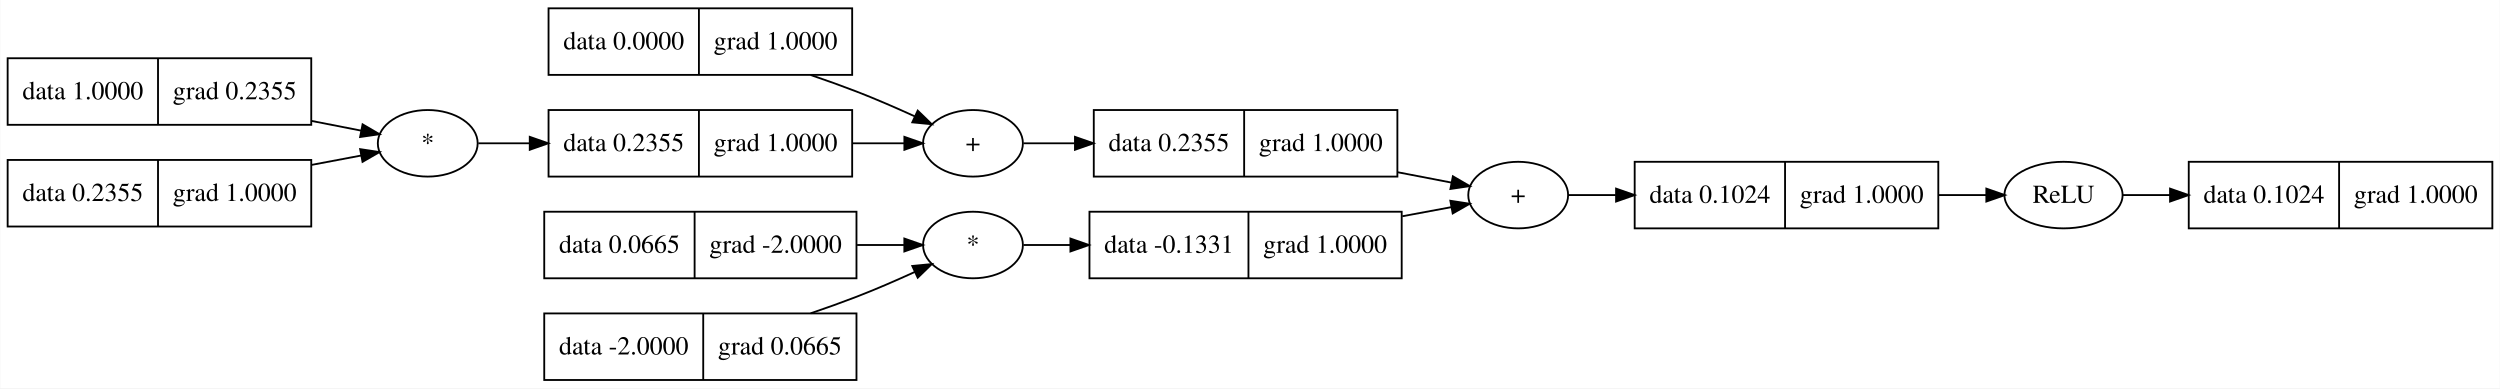
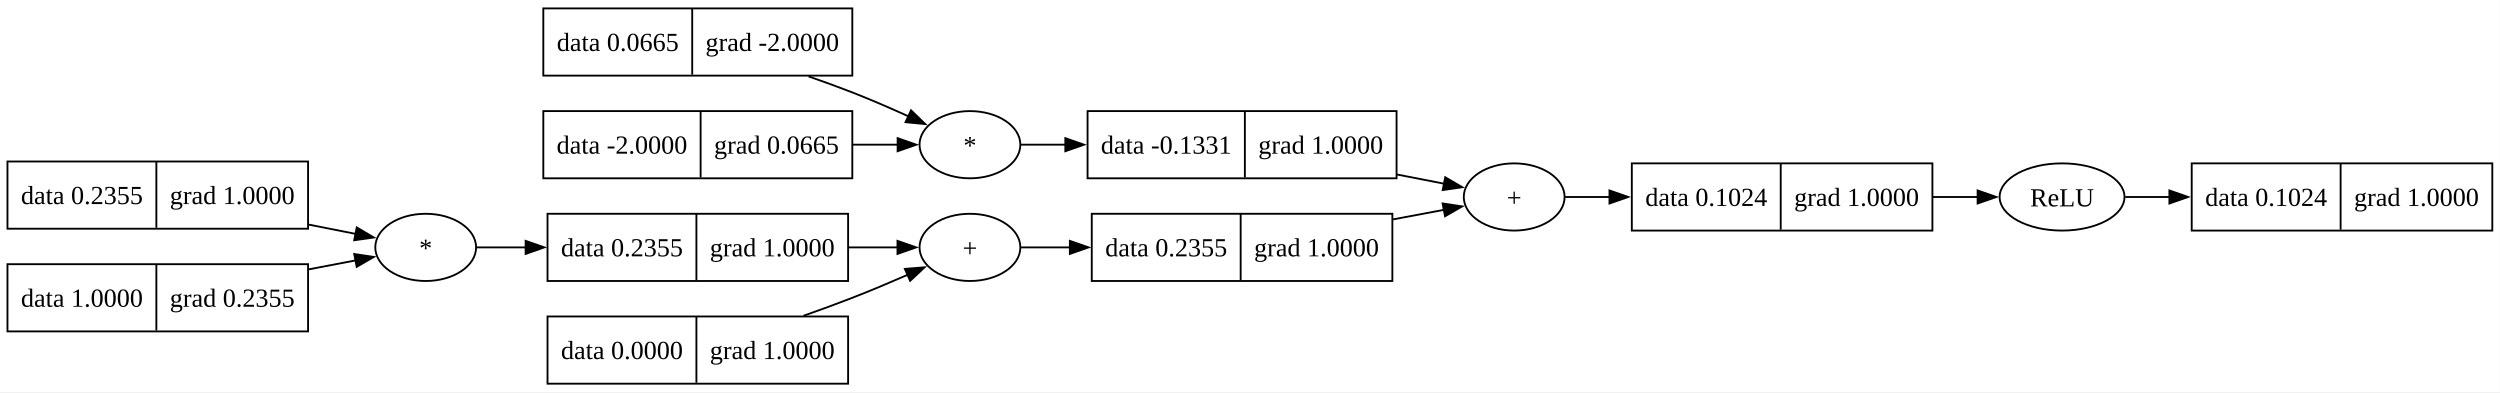
- <svg xmlns="http://www.w3.org/2000/svg" width="1352pt" height="210pt" viewBox="0.00 0.00 1351.73 210.00">
+ <svg xmlns="http://www.w3.org/2000/svg" width="1339pt" height="210pt" viewBox="0.00 0.00 1339.00 210.00">
  <g id="graph0" class="graph" transform="scale(1 1) rotate(0) translate(4 206)">
-     <polygon fill="white" stroke="transparent" points="-4,4 -4,-206 1347.73,-206 1347.73,4 -4,4" />
+     <polygon fill="white" stroke="none" points="-4,4 -4,-206 1334.88,-206 1334.88,4 -4,4" />
    <g id="node1" class="node">
-       <polygon fill="none" stroke="black" points="1179.54,-82.5 1179.54,-118.5 1343.73,-118.5 1343.73,-82.5 1179.54,-82.5" />
-       <text text-anchor="middle" x="1220.19" y="-96.3" font-family="Times,serif" font-size="14.00">data 0.1024</text>
-       <polyline fill="none" stroke="black" points="1260.85,-82.5 1260.85,-118.5 " />
-       <text text-anchor="middle" x="1302.29" y="-96.3" font-family="Times,serif" font-size="14.00">grad 1.0000</text>
+       <polygon fill="none" stroke="black" points="580.75,-55.5 580.75,-91.5 741.75,-91.5 741.75,-55.5 580.75,-55.5" />
+       <text xml:space="preserve" text-anchor="middle" x="620.62" y="-68.7" font-family="Times New Roman,serif" font-size="14.00">data 0.2355</text>
+       <polyline fill="none" stroke="black" points="660.5,-56 660.5,-91.5" />
+       <text xml:space="preserve" text-anchor="middle" x="701.12" y="-68.7" font-family="Times New Roman,serif" font-size="14.00">grad 1.0000</text>
+     </g>
+     <g id="node12" class="node">
+       <ellipse fill="none" stroke="black" cx="807" cy="-100.5" rx="27" ry="18" />
+       <text xml:space="preserve" text-anchor="middle" x="807" y="-95.45" font-family="Times New Roman,serif" font-size="14.00">+</text>
+     </g>
+     <g id="edge7" class="edge">
+       <path fill="none" stroke="black" d="M742.11,-88.5C751.6,-90.28 760.9,-92.03 769.34,-93.61" />
+       <polygon fill="black" stroke="black" points="768.66,-97.05 779.14,-95.45 769.96,-90.17 768.66,-97.05" />
    </g>
    <g id="node2" class="node">
-       <ellipse fill="none" stroke="black" cx="1111.82" cy="-100.5" rx="31.94" ry="18" />
-       <text text-anchor="middle" x="1111.82" y="-96.3" font-family="Times,serif" font-size="14.00">ReLU</text>
+       <ellipse fill="none" stroke="black" cx="515.5" cy="-73.5" rx="27" ry="18" />
+       <text xml:space="preserve" text-anchor="middle" x="515.5" y="-68.45" font-family="Times New Roman,serif" font-size="14.00">+</text>
    </g>
    <g id="edge1" class="edge">
-       <path fill="none" stroke="black" d="M1143.8,-100.5C1151.57,-100.5 1160.31,-100.5 1169.43,-100.5" />
-       <polygon fill="black" stroke="black" points="1169.43,-104 1179.43,-100.5 1169.43,-97 1169.43,-104" />
+       <path fill="none" stroke="black" d="M542.87,-73.5C550.67,-73.5 559.7,-73.5 569.2,-73.5" />
+       <polygon fill="black" stroke="black" points="569.02,-77 579.02,-73.5 569.02,-70 569.02,-77" />
    </g>
    <g id="node3" class="node">
-       <polygon fill="none" stroke="black" points="587.38,-110.5 587.38,-146.5 751.57,-146.5 751.57,-110.5 587.38,-110.5" />
-       <text text-anchor="middle" x="628.04" y="-124.3" font-family="Times,serif" font-size="14.00">data 0.2355</text>
-       <polyline fill="none" stroke="black" points="668.7,-110.5 668.7,-146.5 " />
-       <text text-anchor="middle" x="710.14" y="-124.3" font-family="Times,serif" font-size="14.00">grad 1.0000</text>
+       <polygon fill="none" stroke="black" points="0,-83.5 0,-119.5 161,-119.5 161,-83.5 0,-83.5" />
+       <text xml:space="preserve" text-anchor="middle" x="39.88" y="-96.7" font-family="Times New Roman,serif" font-size="14.00">data 0.2355</text>
+       <polyline fill="none" stroke="black" points="79.75,-84 79.75,-119.5" />
+       <text xml:space="preserve" text-anchor="middle" x="120.38" y="-96.7" font-family="Times New Roman,serif" font-size="14.00">grad 1.0000</text>
+     </g>
+     <g id="node6" class="node">
+       <ellipse fill="none" stroke="black" cx="224" cy="-73.5" rx="27" ry="18" />
+       <text xml:space="preserve" text-anchor="middle" x="224" y="-68.45" font-family="Times New Roman,serif" font-size="14.00">*</text>
+     </g>
+     <g id="edge10" class="edge">
+       <path fill="none" stroke="black" d="M161.35,-85.7C170.09,-83.97 178.64,-82.28 186.46,-80.73" />
+       <polygon fill="black" stroke="black" points="187.08,-84.18 196.21,-78.8 185.72,-77.31 187.08,-84.18" />
+     </g>
+     <g id="node4" class="node">
+       <polygon fill="none" stroke="black" points="287,-165.5 287,-201.5 452.5,-201.5 452.5,-165.5 287,-165.5" />
+       <text xml:space="preserve" text-anchor="middle" x="326.88" y="-178.7" font-family="Times New Roman,serif" font-size="14.00">data 0.0665</text>
+       <polyline fill="none" stroke="black" points="366.75,-166 366.75,-201.5" />
+       <text xml:space="preserve" text-anchor="middle" x="409.62" y="-178.7" font-family="Times New Roman,serif" font-size="14.00">grad -2.0000</text>
    </g>
    <g id="node15" class="node">
-       <ellipse fill="none" stroke="black" cx="816.9" cy="-100.5" rx="27" ry="18" />
-       <text text-anchor="middle" x="816.9" y="-96.3" font-family="Times,serif" font-size="14.00">+</text>
+       <ellipse fill="none" stroke="black" cx="515.5" cy="-128.5" rx="27" ry="18" />
+       <text xml:space="preserve" text-anchor="middle" x="515.5" y="-123.45" font-family="Times New Roman,serif" font-size="14.00">*</text>
+     </g>
+     <g id="edge11" class="edge">
+       <path fill="none" stroke="black" d="M429.08,-165.07C436.99,-162.33 444.98,-159.43 452.5,-156.5 462.41,-152.64 473.03,-148.02 482.62,-143.67" />
+       <polygon fill="black" stroke="black" points="483.94,-146.92 491.56,-139.55 481.01,-140.56 483.94,-146.92" />
+     </g>
+     <g id="node5" class="node">
+       <polygon fill="none" stroke="black" points="289.25,-55.5 289.25,-91.5 450.25,-91.5 450.25,-55.5 289.25,-55.5" />
+       <text xml:space="preserve" text-anchor="middle" x="329.12" y="-68.7" font-family="Times New Roman,serif" font-size="14.00">data 0.2355</text>
+       <polyline fill="none" stroke="black" points="369,-56 369,-91.5" />
+       <text xml:space="preserve" text-anchor="middle" x="409.62" y="-68.7" font-family="Times New Roman,serif" font-size="14.00">grad 1.0000</text>
+     </g>
+     <g id="edge12" class="edge">
+       <path fill="none" stroke="black" d="M450.61,-73.5C459.73,-73.5 468.67,-73.5 476.85,-73.5" />
+       <polygon fill="black" stroke="black" points="476.69,-77 486.69,-73.5 476.69,-70 476.69,-77" />
+     </g>
+     <g id="edge2" class="edge">
+       <path fill="none" stroke="black" d="M251.37,-73.5C259.17,-73.5 268.2,-73.5 277.7,-73.5" />
+       <polygon fill="black" stroke="black" points="277.52,-77 287.52,-73.5 277.52,-70 277.52,-77" />
+     </g>
+     <g id="node7" class="node">
+       <polygon fill="none" stroke="black" points="287,-110.5 287,-146.5 452.5,-146.5 452.5,-110.5 287,-110.5" />
+       <text xml:space="preserve" text-anchor="middle" x="329.12" y="-123.7" font-family="Times New Roman,serif" font-size="14.00">data -2.0000</text>
+       <polyline fill="none" stroke="black" points="371.25,-111 371.25,-146.5" />
+       <text xml:space="preserve" text-anchor="middle" x="411.88" y="-123.7" font-family="Times New Roman,serif" font-size="14.00">grad 0.0665</text>
+     </g>
+     <g id="edge13" class="edge">
+       <path fill="none" stroke="black" d="M452.7,-128.5C461.14,-128.5 469.4,-128.5 476.98,-128.5" />
+       <polygon fill="black" stroke="black" points="476.77,-132 486.77,-128.5 476.77,-125 476.77,-132" />
+     </g>
+     <g id="node8" class="node">
+       <polygon fill="none" stroke="black" points="289.25,-0.5 289.25,-36.5 450.25,-36.5 450.25,-0.5 289.25,-0.5" />
+       <text xml:space="preserve" text-anchor="middle" x="329.12" y="-13.7" font-family="Times New Roman,serif" font-size="14.00">data 0.0000</text>
+       <polyline fill="none" stroke="black" points="369,-1 369,-36.5" />
+       <text xml:space="preserve" text-anchor="middle" x="409.62" y="-13.7" font-family="Times New Roman,serif" font-size="14.00">grad 1.0000</text>
    </g>
    <g id="edge9" class="edge">
-       <path fill="none" stroke="black" d="M751.69,-112.86C761.89,-110.9 771.86,-108.98 780.78,-107.26" />
-       <polygon fill="black" stroke="black" points="781.58,-110.67 790.73,-105.35 780.25,-103.8 781.58,-110.67" />
+       <path fill="none" stroke="black" d="M426.38,-36.88C435.16,-39.97 444.11,-43.24 452.5,-46.5 462.28,-50.3 472.79,-54.73 482.32,-58.9" />
+       <polygon fill="black" stroke="black" points="480.64,-61.98 491.2,-62.83 483.47,-55.58 480.64,-61.98" />
    </g>
-     <g id="node4" class="node">
-       <ellipse fill="none" stroke="black" cx="522.05" cy="-128.5" rx="27" ry="18" />
-       <text text-anchor="middle" x="522.05" y="-124.3" font-family="Times,serif" font-size="14.00">+</text>
+     <g id="node9" class="node">
+       <polygon fill="none" stroke="black" points="1169.88,-82.5 1169.88,-118.5 1330.88,-118.5 1330.88,-82.5 1169.88,-82.5" />
+       <text xml:space="preserve" text-anchor="middle" x="1209.75" y="-95.7" font-family="Times New Roman,serif" font-size="14.00">data 0.1024</text>
+       <polyline fill="none" stroke="black" points="1249.63,-83 1249.63,-118.5" />
+       <text xml:space="preserve" text-anchor="middle" x="1290.25" y="-95.7" font-family="Times New Roman,serif" font-size="14.00">grad 1.0000</text>
    </g>
-     <g id="edge2" class="edge">
-       <path fill="none" stroke="black" d="M549.38,-128.5C557.55,-128.5 567.05,-128.5 577.06,-128.5" />
-       <polygon fill="black" stroke="black" points="577.21,-132 587.21,-128.5 577.21,-125 577.21,-132" />
+     <g id="node10" class="node">
+       <ellipse fill="none" stroke="black" cx="1100.44" cy="-100.5" rx="33.44" ry="18" />
+       <text xml:space="preserve" text-anchor="middle" x="1100.44" y="-95.45" font-family="Times New Roman,serif" font-size="14.00">ReLU</text>
    </g>
-     <g id="node5" class="node">
-       <polygon fill="none" stroke="black" points="0,-138.5 0,-174.5 164.19,-174.5 164.19,-138.5 0,-138.5" />
-       <text text-anchor="middle" x="40.66" y="-152.3" font-family="Times,serif" font-size="14.00">data 1.0000</text>
-       <polyline fill="none" stroke="black" points="81.32,-138.5 81.32,-174.5 " />
-       <text text-anchor="middle" x="122.76" y="-152.3" font-family="Times,serif" font-size="14.00">grad 0.2355</text>
+     <g id="edge3" class="edge">
+       <path fill="none" stroke="black" d="M1134.27,-100.5C1141.61,-100.5 1149.74,-100.5 1158.19,-100.5" />
+       <polygon fill="black" stroke="black" points="1157.93,-104 1167.93,-100.5 1157.93,-97 1157.93,-104" />
    </g>
    <g id="node11" class="node">
-       <ellipse fill="none" stroke="black" cx="227.19" cy="-128.5" rx="27" ry="18" />
-       <text text-anchor="middle" x="227.19" y="-124.3" font-family="Times,serif" font-size="14.00">*</text>
-     </g>
-     <g id="edge13" class="edge">
-       <path fill="none" stroke="black" d="M164.26,-140.62C173.66,-138.78 182.84,-136.98 191.13,-135.36" />
-       <polygon fill="black" stroke="black" points="191.95,-138.77 201.1,-133.41 190.61,-131.9 191.95,-138.77" />
-     </g>
-     <g id="node6" class="node">
-       <polygon fill="none" stroke="black" points="585.05,-55.5 585.05,-91.5 753.9,-91.5 753.9,-55.5 585.05,-55.5" />
-       <text text-anchor="middle" x="628.04" y="-69.3" font-family="Times,serif" font-size="14.00">data -0.1331</text>
-       <polyline fill="none" stroke="black" points="671.03,-55.5 671.03,-91.5 " />
-       <text text-anchor="middle" x="712.47" y="-69.3" font-family="Times,serif" font-size="14.00">grad 1.0000</text>
-     </g>
-     <g id="edge10" class="edge">
-       <path fill="none" stroke="black" d="M754.23,-89.05C763.55,-90.78 772.63,-92.47 780.82,-93.99" />
-       <polygon fill="black" stroke="black" points="780.21,-97.43 790.68,-95.82 781.49,-90.55 780.21,-97.43" />
-     </g>
-     <g id="node7" class="node">
-       <ellipse fill="none" stroke="black" cx="522.05" cy="-73.5" rx="27" ry="18" />
-       <text text-anchor="middle" x="522.05" y="-69.3" font-family="Times,serif" font-size="14.00">*</text>
-     </g>
-     <g id="edge3" class="edge">
-       <path fill="none" stroke="black" d="M549.38,-73.5C556.9,-73.5 565.55,-73.5 574.68,-73.5" />
-       <polygon fill="black" stroke="black" points="574.75,-77 584.75,-73.5 574.75,-70 574.75,-77" />
-     </g>
-     <g id="node8" class="node">
-       <polygon fill="none" stroke="black" points="292.52,-165.5 292.52,-201.5 456.72,-201.5 456.72,-165.5 292.52,-165.5" />
-       <text text-anchor="middle" x="333.18" y="-179.3" font-family="Times,serif" font-size="14.00">data 0.0000</text>
-       <polyline fill="none" stroke="black" points="373.84,-165.5 373.84,-201.5 " />
-       <text text-anchor="middle" x="415.28" y="-179.3" font-family="Times,serif" font-size="14.00">grad 1.0000</text>
-     </g>
-     <g id="edge11" class="edge">
-       <path fill="none" stroke="black" d="M434.26,-165.44C442.63,-162.59 451.1,-159.57 459.05,-156.5 469.49,-152.47 480.69,-147.59 490.66,-143.04" />
-       <polygon fill="black" stroke="black" points="492.17,-146.19 499.78,-138.81 489.23,-139.84 492.17,-146.19" />
-     </g>
-     <g id="node9" class="node">
-       <polygon fill="none" stroke="black" points="290.19,-55.5 290.19,-91.5 459.05,-91.5 459.05,-55.5 290.19,-55.5" />
-       <text text-anchor="middle" x="330.85" y="-69.3" font-family="Times,serif" font-size="14.00">data 0.0665</text>
-       <polyline fill="none" stroke="black" points="371.51,-55.5 371.51,-91.5 " />
-       <text text-anchor="middle" x="415.28" y="-69.3" font-family="Times,serif" font-size="14.00">grad -2.0000</text>
+       <polygon fill="none" stroke="black" points="870,-82.5 870,-118.5 1031,-118.5 1031,-82.5 870,-82.5" />
+       <text xml:space="preserve" text-anchor="middle" x="909.88" y="-95.7" font-family="Times New Roman,serif" font-size="14.00">data 0.1024</text>
+       <polyline fill="none" stroke="black" points="949.75,-83 949.75,-118.5" />
+       <text xml:space="preserve" text-anchor="middle" x="990.38" y="-95.7" font-family="Times New Roman,serif" font-size="14.00">grad 1.0000</text>
    </g>
    <g id="edge14" class="edge">
-       <path fill="none" stroke="black" d="M459.37,-73.5C468.23,-73.5 476.86,-73.5 484.73,-73.5" />
-       <polygon fill="black" stroke="black" points="484.93,-77 494.93,-73.5 484.93,-70 484.93,-77" />
+       <path fill="none" stroke="black" d="M1031.1,-100.5C1039.46,-100.5 1047.72,-100.5 1055.45,-100.5" />
+       <polygon fill="black" stroke="black" points="1055.21,-104 1065.21,-100.5 1055.21,-97 1055.21,-104" />
    </g>
-     <g id="node10" class="node">
-       <polygon fill="none" stroke="black" points="292.52,-110.5 292.52,-146.5 456.72,-146.5 456.72,-110.5 292.52,-110.5" />
-       <text text-anchor="middle" x="333.18" y="-124.3" font-family="Times,serif" font-size="14.00">data 0.2355</text>
-       <polyline fill="none" stroke="black" points="373.84,-110.5 373.84,-146.5 " />
-       <text text-anchor="middle" x="415.28" y="-124.3" font-family="Times,serif" font-size="14.00">grad 1.0000</text>
+     <g id="edge4" class="edge">
+       <path fill="none" stroke="black" d="M834.28,-100.5C841.4,-100.5 849.52,-100.5 858.08,-100.5" />
+       <polygon fill="black" stroke="black" points="858.04,-104 868.04,-100.5 858.04,-97 858.04,-104" />
+     </g>
+     <g id="node13" class="node">
+       <polygon fill="none" stroke="black" points="0,-28.5 0,-64.5 161,-64.5 161,-28.5 0,-28.5" />
+       <text xml:space="preserve" text-anchor="middle" x="39.88" y="-41.7" font-family="Times New Roman,serif" font-size="14.00">data 1.0000</text>
+       <polyline fill="none" stroke="black" points="79.75,-29 79.75,-64.5" />
+       <text xml:space="preserve" text-anchor="middle" x="120.38" y="-41.7" font-family="Times New Roman,serif" font-size="14.00">grad 0.2355</text>
    </g>
    <g id="edge6" class="edge">
-       <path fill="none" stroke="black" d="M456.84,-128.5C466.64,-128.5 476.24,-128.5 484.9,-128.5" />
-       <polygon fill="black" stroke="black" points="484.95,-132 494.95,-128.5 484.95,-125 484.95,-132" />
+       <path fill="none" stroke="black" d="M161.35,-61.74C170.09,-63.4 178.64,-65.04 186.46,-66.53" />
+       <polygon fill="black" stroke="black" points="185.73,-69.95 196.21,-68.39 187.04,-63.08 185.73,-69.95" />
    </g>
-     <g id="edge4" class="edge">
-       <path fill="none" stroke="black" d="M254.53,-128.5C262.69,-128.5 272.2,-128.5 282.21,-128.5" />
-       <polygon fill="black" stroke="black" points="282.36,-132 292.36,-128.5 282.36,-125 282.36,-132" />
-     </g>
-     <g id="node12" class="node">
-       <polygon fill="none" stroke="black" points="290.19,-0.5 290.19,-36.5 459.05,-36.5 459.05,-0.5 290.19,-0.5" />
-       <text text-anchor="middle" x="333.18" y="-14.3" font-family="Times,serif" font-size="14.00">data -2.0000</text>
-       <polyline fill="none" stroke="black" points="376.17,-0.5 376.17,-36.5 " />
-       <text text-anchor="middle" x="417.61" y="-14.3" font-family="Times,serif" font-size="14.00">grad 0.0665</text>
-     </g>
-     <g id="edge12" class="edge">
-       <path fill="none" stroke="black" d="M434.26,-36.56C442.63,-39.41 451.1,-42.43 459.05,-45.5 469.49,-49.53 480.69,-54.41 490.66,-58.96" />
-       <polygon fill="black" stroke="black" points="489.23,-62.16 499.78,-63.19 492.17,-55.81 489.23,-62.16" />
-     </g>
-     <g id="node13" class="node">
-       <polygon fill="none" stroke="black" points="0,-83.5 0,-119.5 164.19,-119.5 164.19,-83.5 0,-83.5" />
-       <text text-anchor="middle" x="40.66" y="-97.3" font-family="Times,serif" font-size="14.00">data 0.2355</text>
-       <polyline fill="none" stroke="black" points="81.32,-83.5 81.32,-119.5 " />
-       <text text-anchor="middle" x="122.76" y="-97.3" font-family="Times,serif" font-size="14.00">grad 1.0000</text>
+     <g id="node14" class="node">
+       <polygon fill="none" stroke="black" points="578.5,-110.5 578.5,-146.5 744,-146.5 744,-110.5 578.5,-110.5" />
+       <text xml:space="preserve" text-anchor="middle" x="620.62" y="-123.7" font-family="Times New Roman,serif" font-size="14.00">data -0.1331</text>
+       <polyline fill="none" stroke="black" points="662.75,-111 662.75,-146.5" />
+       <text xml:space="preserve" text-anchor="middle" x="703.38" y="-123.7" font-family="Times New Roman,serif" font-size="14.00">grad 1.0000</text>
    </g>
    <g id="edge8" class="edge">
-       <path fill="none" stroke="black" d="M164.26,-116.81C173.66,-118.59 182.84,-120.32 191.13,-121.88" />
-       <polygon fill="black" stroke="black" points="190.62,-125.35 201.1,-123.76 191.92,-118.47 190.62,-125.35" />
-     </g>
-     <g id="node14" class="node">
-       <polygon fill="none" stroke="black" points="879.9,-82.5 879.9,-118.5 1044.1,-118.5 1044.1,-82.5 879.9,-82.5" />
-       <text text-anchor="middle" x="920.56" y="-96.3" font-family="Times,serif" font-size="14.00">data 0.1024</text>
-       <polyline fill="none" stroke="black" points="961.22,-82.5 961.22,-118.5 " />
-       <text text-anchor="middle" x="1002.66" y="-96.3" font-family="Times,serif" font-size="14.00">grad 1.0000</text>
-     </g>
-     <g id="edge7" class="edge">
-       <path fill="none" stroke="black" d="M1044.26,-100.5C1053.12,-100.5 1061.84,-100.5 1069.9,-100.5" />
-       <polygon fill="black" stroke="black" points="1070.08,-104 1080.08,-100.5 1070.08,-97 1070.08,-104" />
+       <path fill="none" stroke="black" d="M744.2,-112.54C753,-110.82 761.58,-109.15 769.42,-107.62" />
+       <polygon fill="black" stroke="black" points="770.05,-111.07 779.2,-105.72 768.71,-104.2 770.05,-111.07" />
    </g>
    <g id="edge5" class="edge">
-       <path fill="none" stroke="black" d="M844.15,-100.5C851.73,-100.5 860.47,-100.5 869.69,-100.5" />
-       <polygon fill="black" stroke="black" points="869.84,-104 879.84,-100.5 869.84,-97 869.84,-104" />
+       <path fill="none" stroke="black" d="M542.87,-128.5C549.97,-128.5 558.07,-128.5 566.64,-128.5" />
+       <polygon fill="black" stroke="black" points="566.59,-132 576.59,-128.5 566.59,-125 566.59,-132" />
    </g>
  </g>
</svg>
